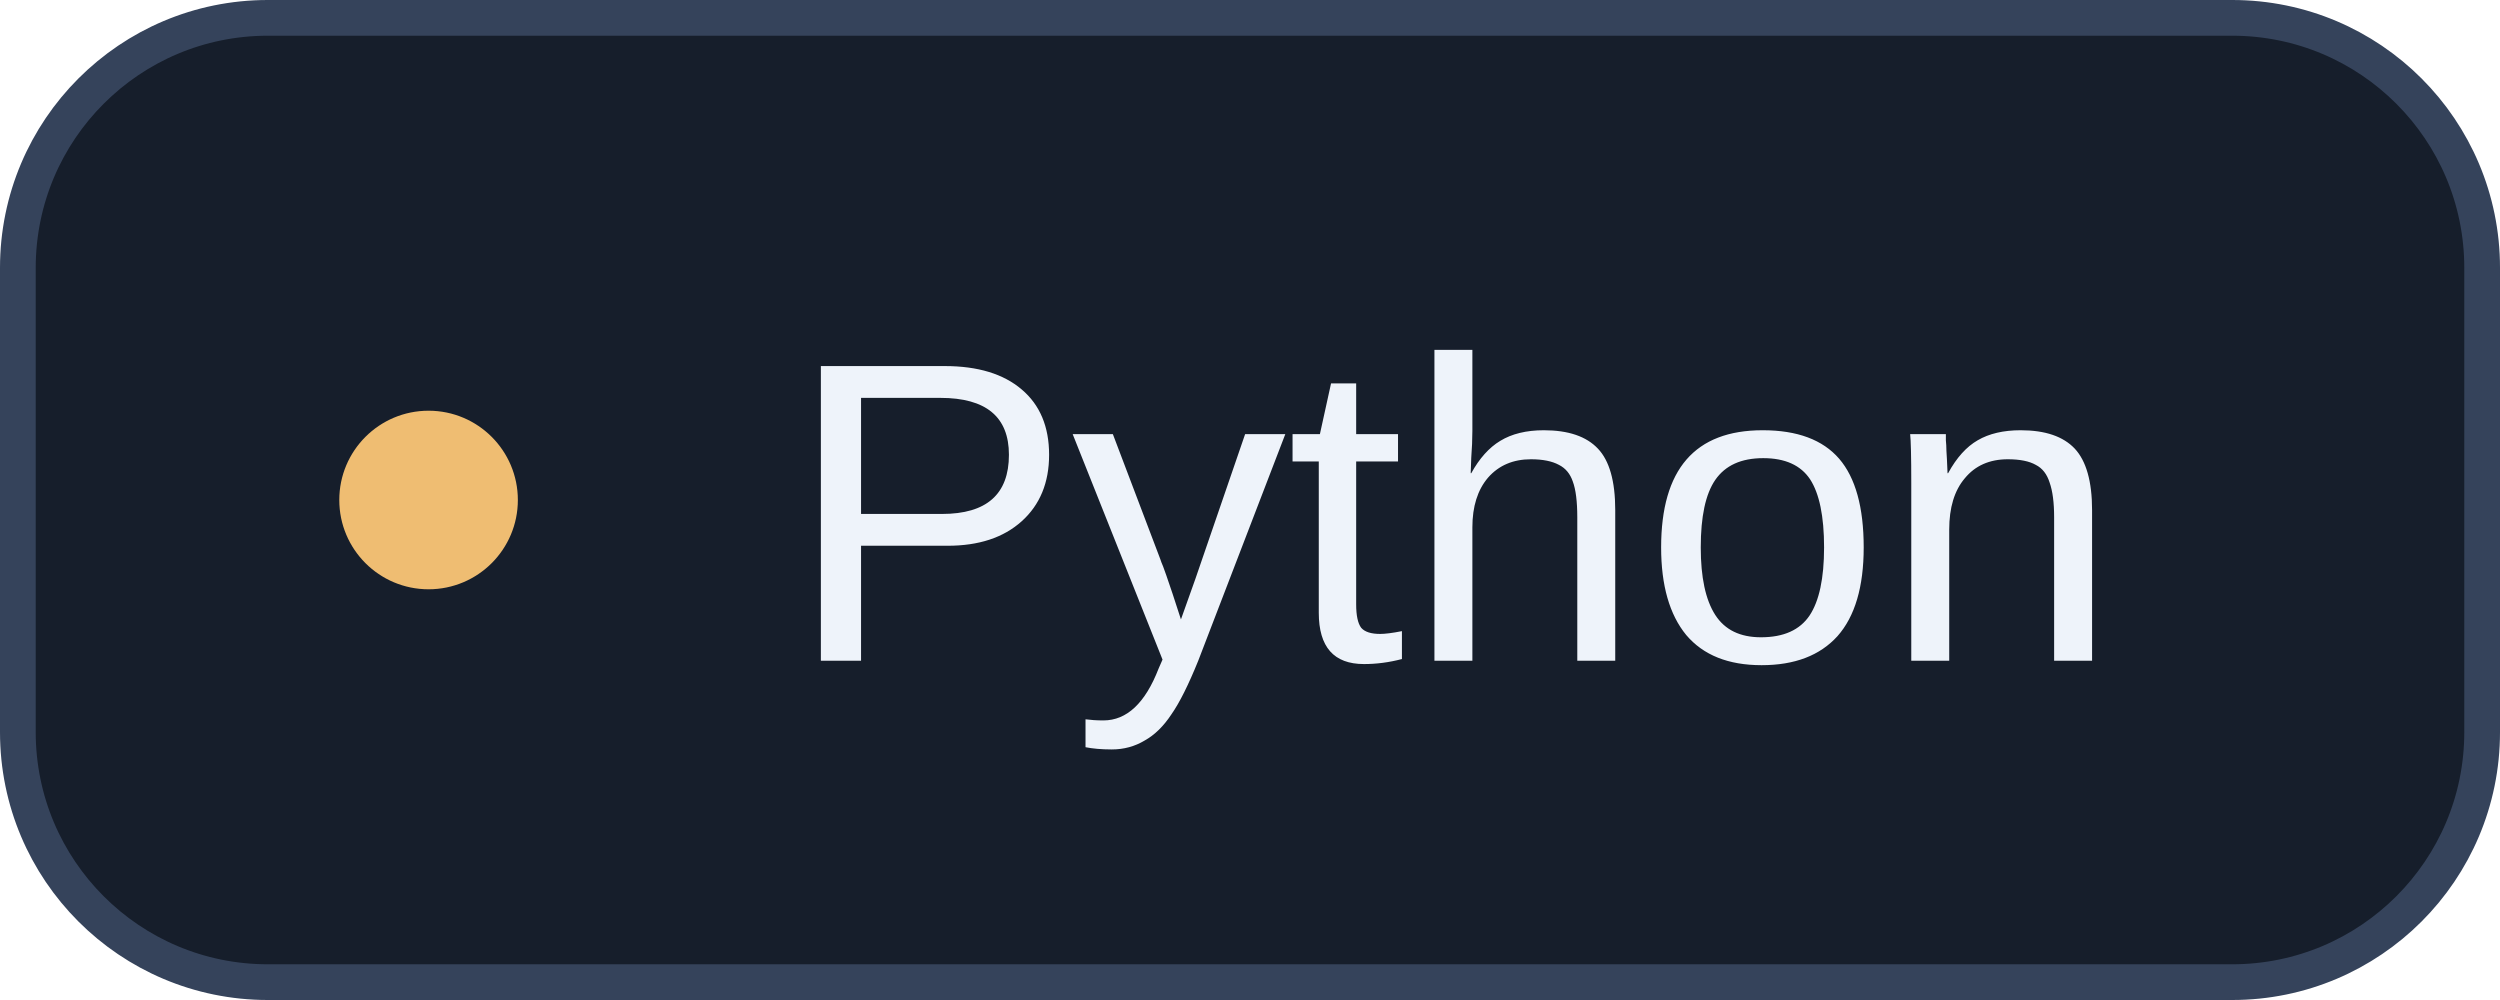
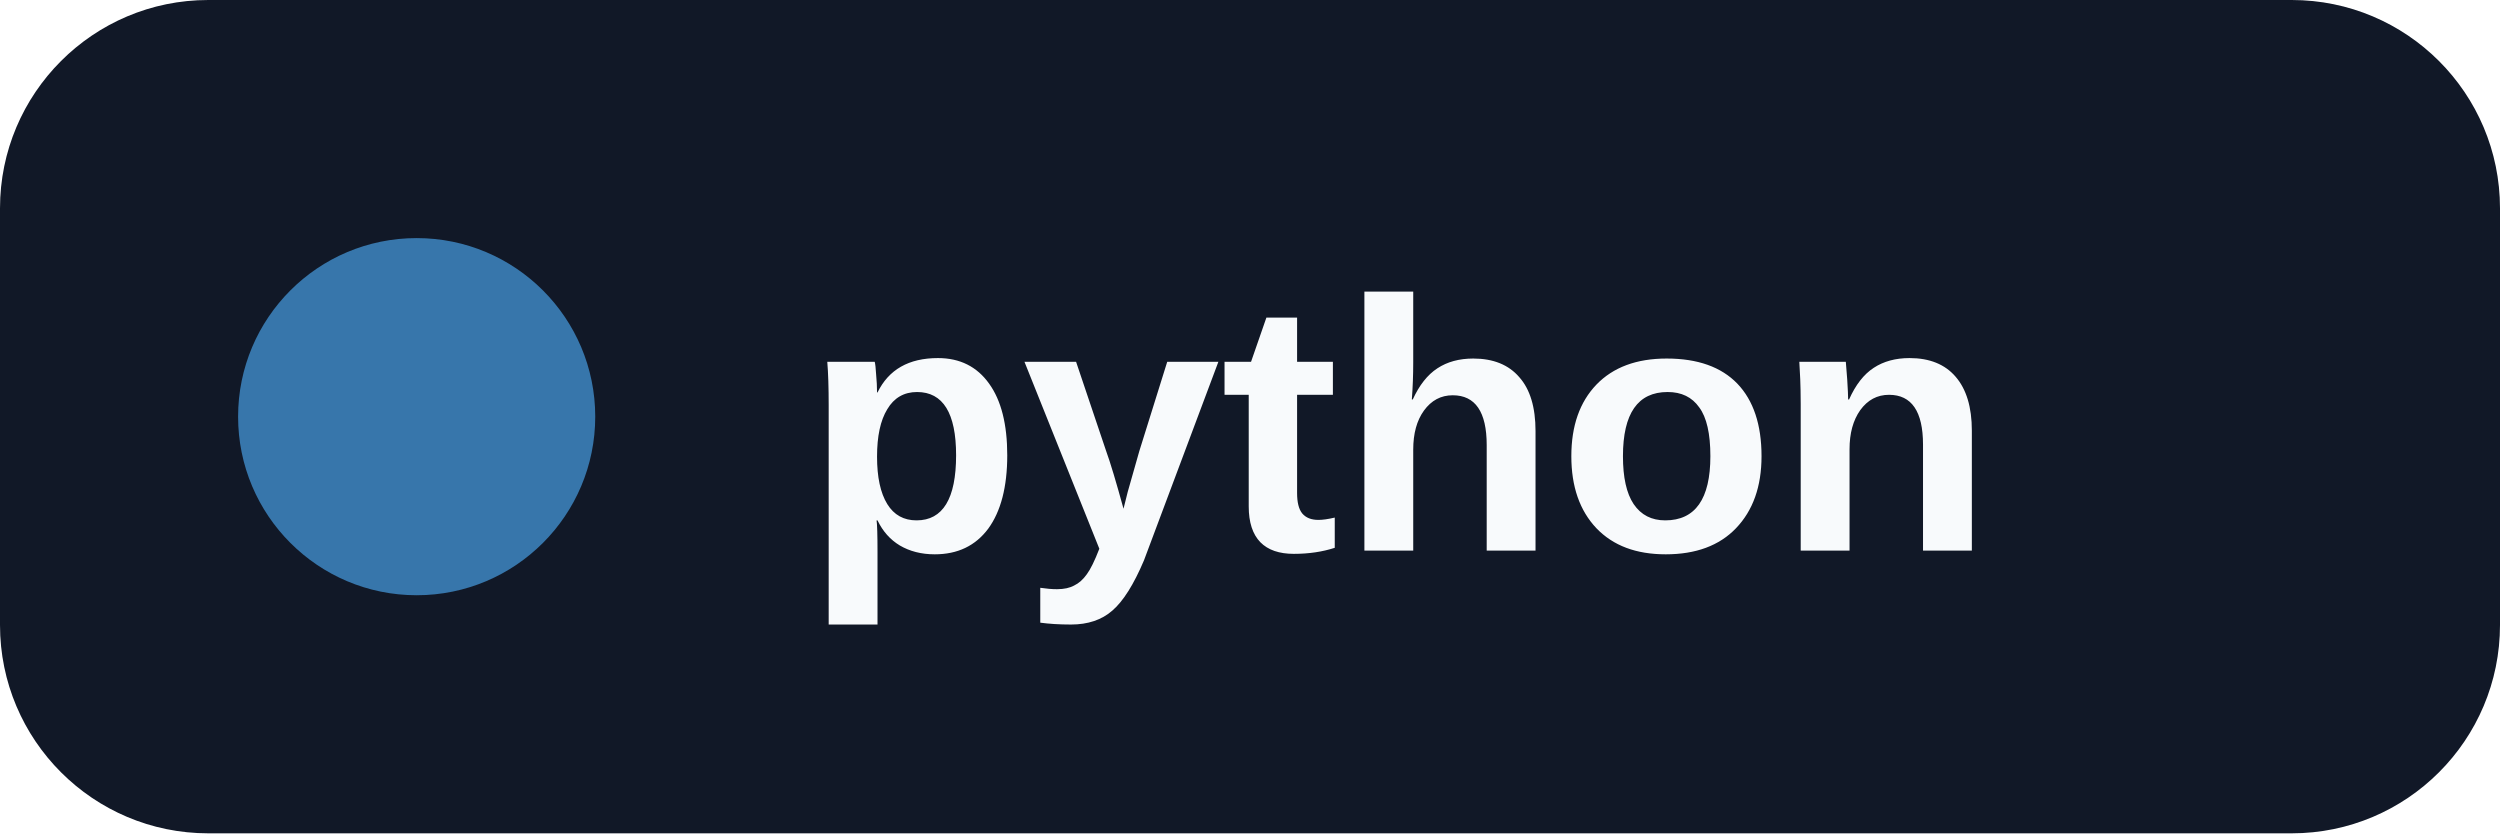
- <svg xmlns="http://www.w3.org/2000/svg" width="70" height="28" viewBox="0 0 70 28" role="img" aria-labelledby="title desc">
-   <rect x=".5" y=".5" width="69" height="27" rx="7" fill="#161e2b" stroke="#35435b" />
-   <circle cx="12" cy="14" r="2.5" fill="#efbd72" />
-   <text x="22" y="18.5" fill="#eef3fa" font-family="Arial,sans-serif" font-size="12">Python</text>
+ <svg xmlns="http://www.w3.org/2000/svg" width="84" height="28" viewBox="0 0 84 28" role="img" aria-label="python">
+   <rect width="84" height="28" rx="7" fill="#111827" />
+   <circle cx="14" cy="14" r="6" fill="#3776AB" />
+   <text x="27" y="18.5" fill="#F8FAFC" font-family="Arial,sans-serif" font-size="12" font-weight="600">python</text>
</svg>
